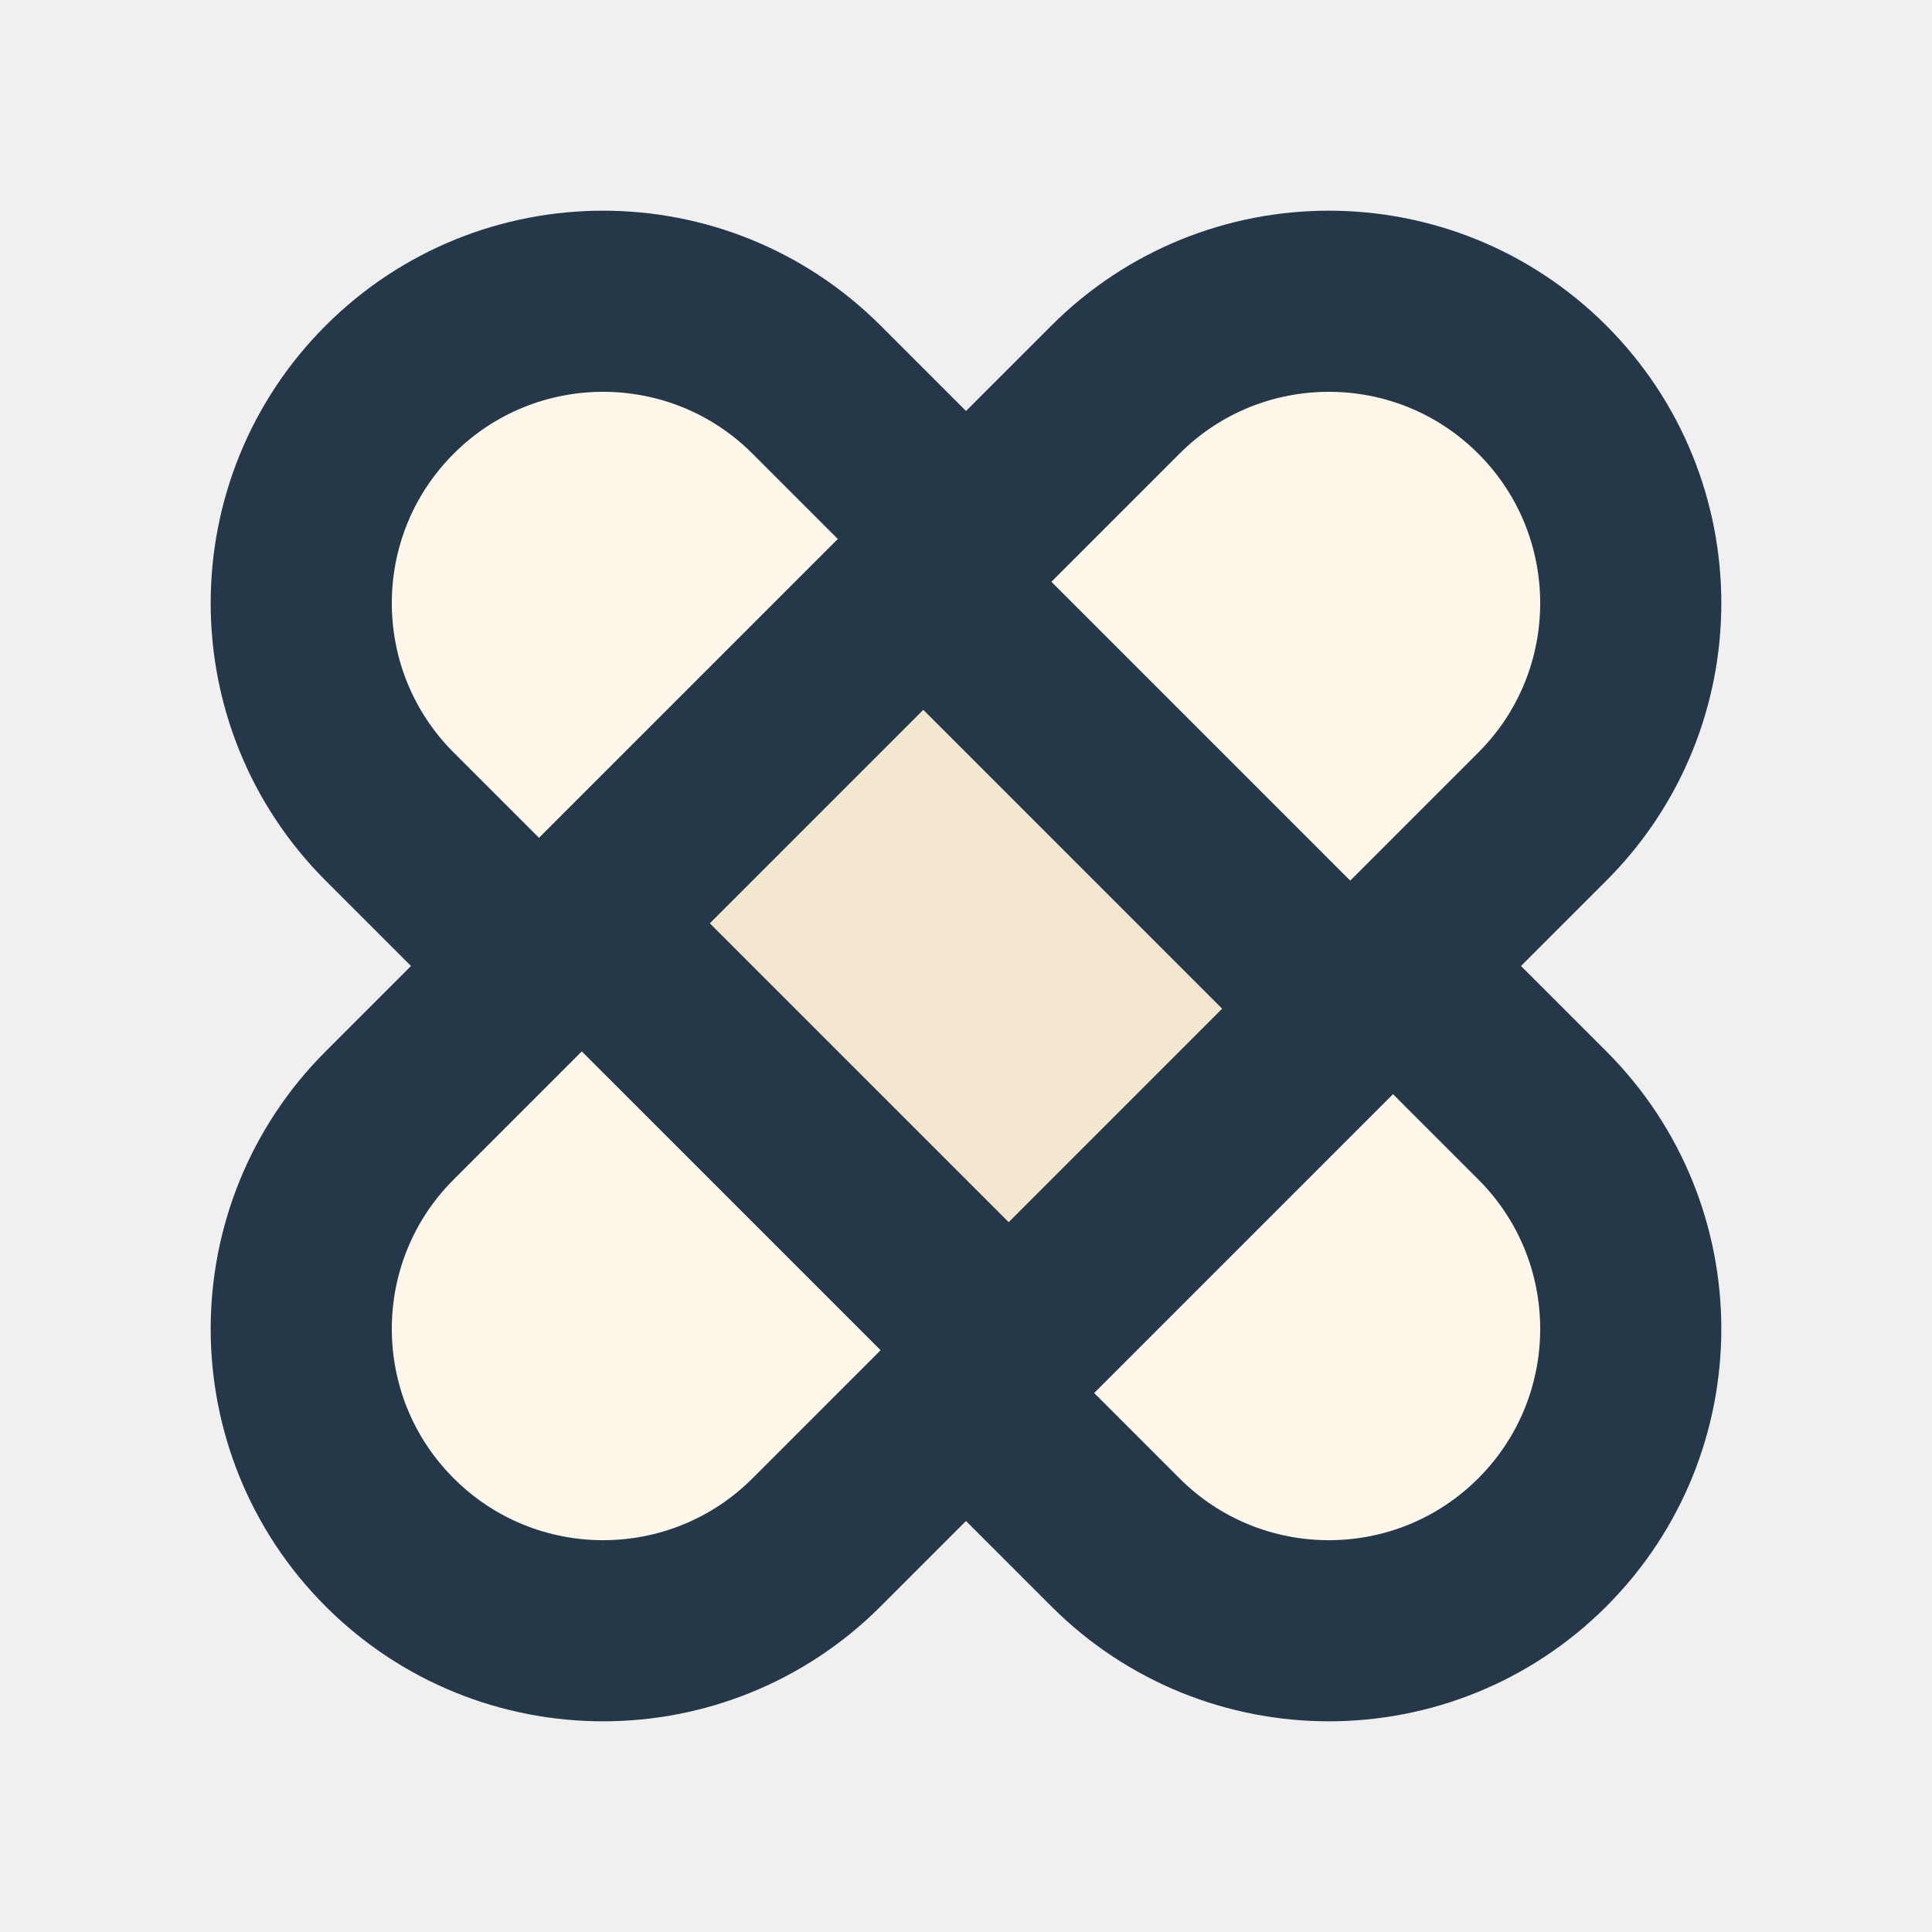
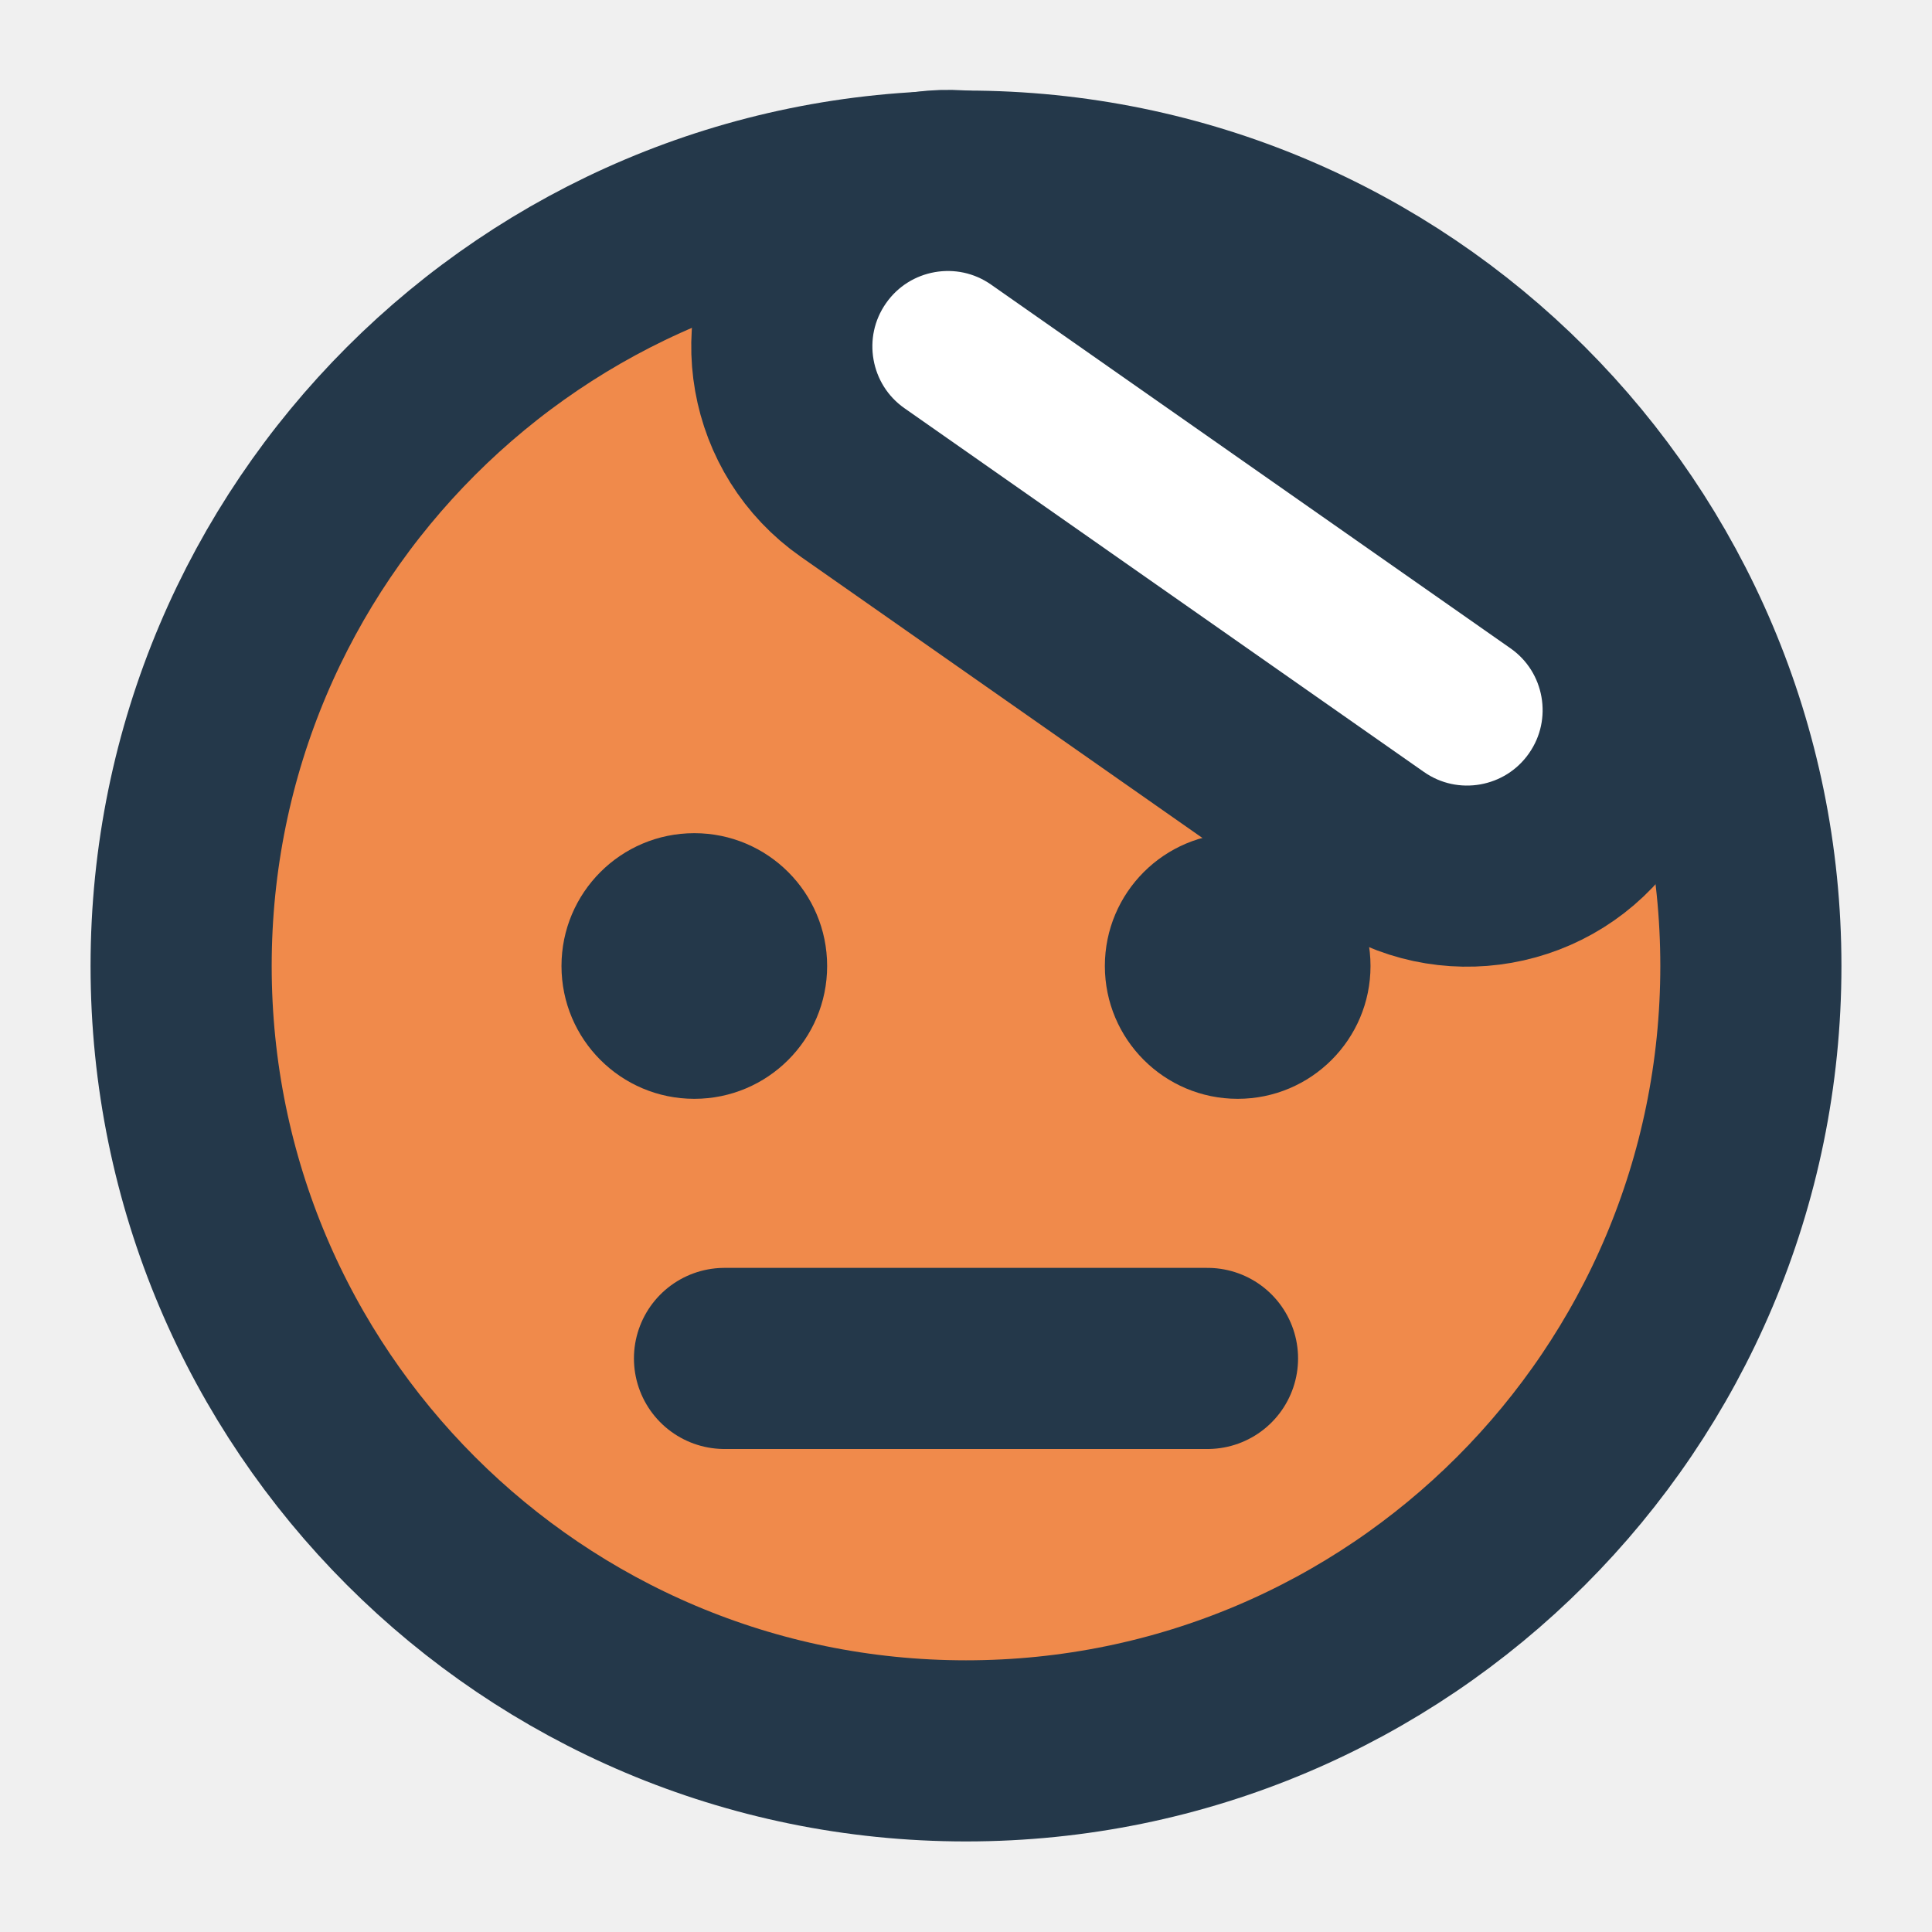
<svg xmlns="http://www.w3.org/2000/svg" viewBox="0 0 32 32">
  <g stroke="#24384a" stroke-width="3" stroke-linecap="round" stroke-linejoin="round">
-     <g transform="rotate(45 16 16)">
-       <rect x="2.5" y="11" width="27" height="10" rx="5" fill="#fff8ea" />
-       <rect x="12" y="11" width="8" height="10" fill="#f3e7cf" />
-     </g>
-     <g transform="rotate(-45 16 16)">
-       <rect x="2.5" y="11" width="27" height="10" rx="5" fill="#fff8ea" />
-       <rect x="12" y="11" width="8" height="10" fill="#f3e7cf" />
-     </g>
+     <circle cx="16" cy="16" r="13" fill="#f08a4b" />
+     <circle cx="11.5" cy="16" r="2.2" fill="#24384a" stroke="none" />
+     <circle cx="20.5" cy="16" r="2.2" fill="#24384a" stroke="none" />
+     <path d="M12 22.5h8" fill="none" />
+     <rect x="12" y="6" width="16" height="5.5" rx="2.75" fill="#ffffff" transform="rotate(35 20 8.75)" />
  </g>
</svg>
